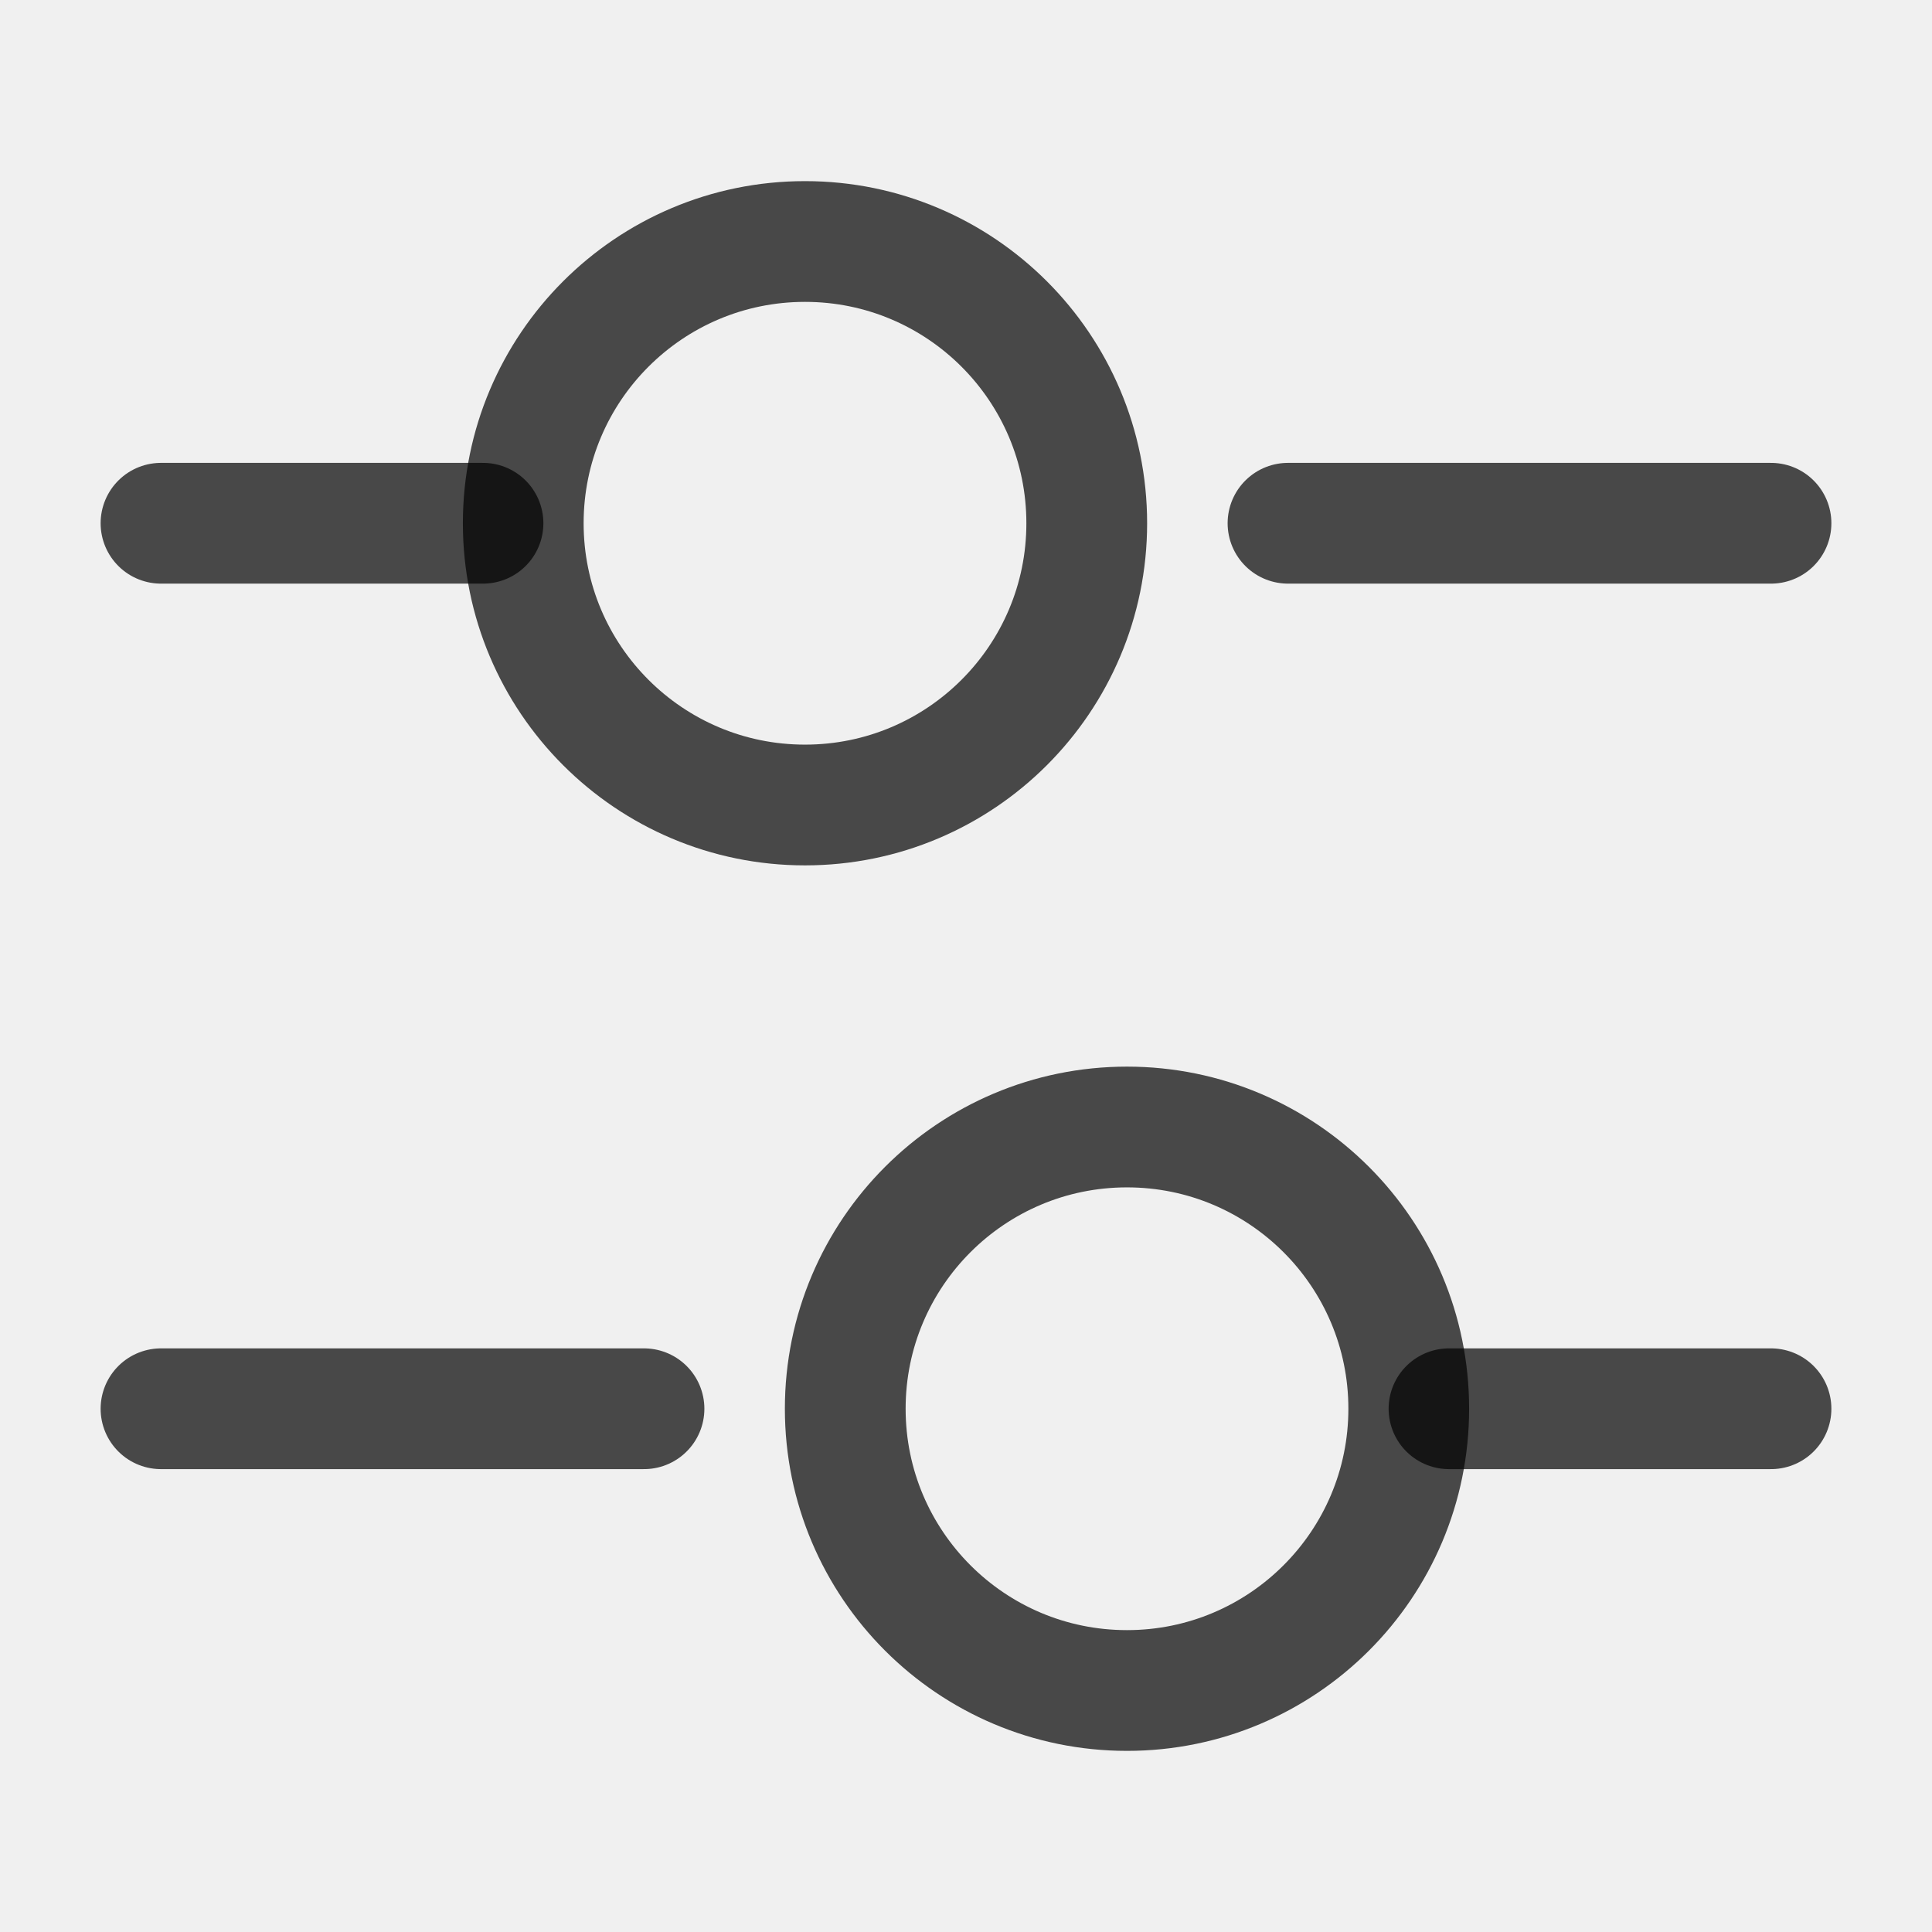
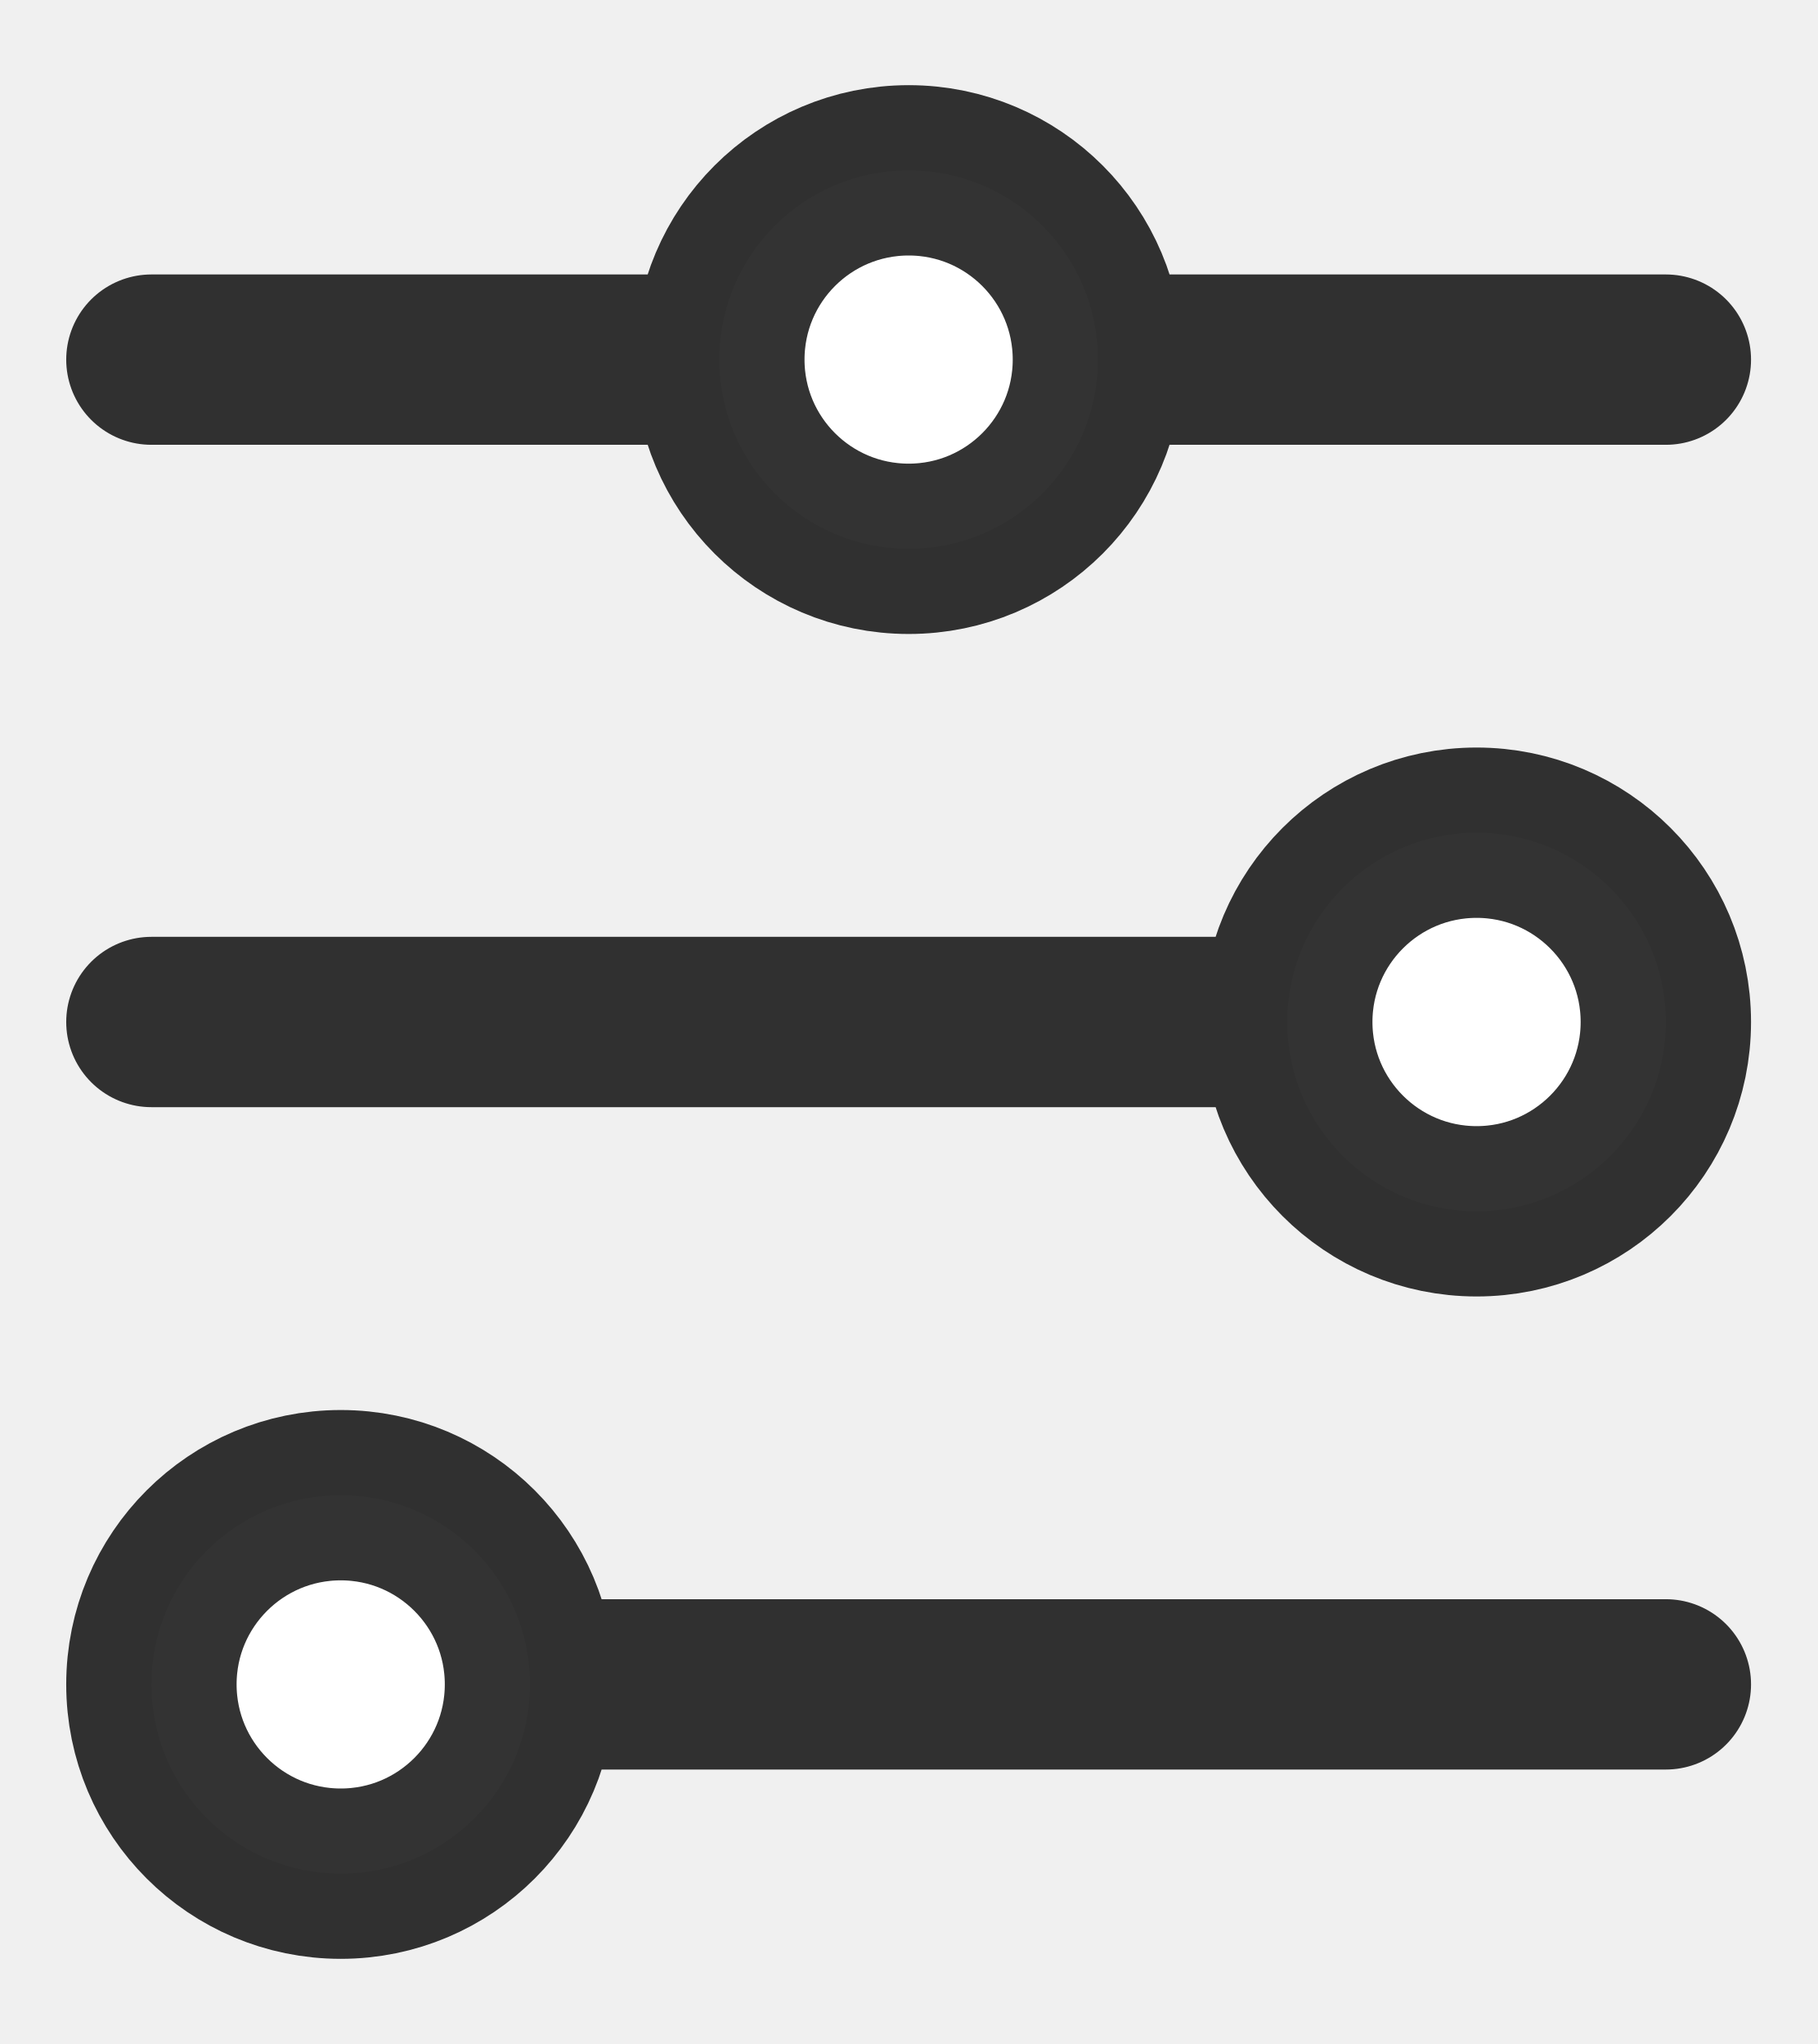
- <svg xmlns="http://www.w3.org/2000/svg" width="24" height="24" viewBox="0 0 24 24" fill="none">
-   <path d="M22 6.5H16" stroke="black" stroke-opacity="0.7" stroke-width="1.5" stroke-miterlimit="10" stroke-linecap="round" stroke-linejoin="round" />
-   <path d="M6 6.5H2" stroke="black" stroke-opacity="0.7" stroke-width="1.5" stroke-miterlimit="10" stroke-linecap="round" stroke-linejoin="round" />
-   <path d="M10 10C11.933 10 13.5 8.433 13.5 6.5C13.5 4.567 11.933 3 10 3C8.067 3 6.5 4.567 6.5 6.5C6.5 8.433 8.067 10 10 10Z" stroke="black" stroke-opacity="0.7" stroke-width="1.5" stroke-miterlimit="10" stroke-linecap="round" stroke-linejoin="round" />
-   <path d="M22 17.5H18" stroke="black" stroke-opacity="0.7" stroke-width="1.5" stroke-miterlimit="10" stroke-linecap="round" stroke-linejoin="round" />
-   <path d="M8 17.5H2" stroke="black" stroke-opacity="0.7" stroke-width="1.5" stroke-miterlimit="10" stroke-linecap="round" stroke-linejoin="round" />
-   <path d="M14 21C15.933 21 17.5 19.433 17.5 17.5C17.5 15.567 15.933 14 14 14C12.067 14 10.5 15.567 10.5 17.5C10.5 19.433 12.067 21 14 21Z" stroke="black" stroke-opacity="0.7" stroke-width="1.5" stroke-miterlimit="10" stroke-linecap="round" stroke-linejoin="round" />
+ <svg xmlns="http://www.w3.org/2000/svg" width="16" height="18" viewBox="0 0 16 18" fill="none">
+   <path d="M13 7.333C13.92 7.333 14.666 8.08 14.666 9C14.666 9.92 13.92 10.667 13 10.667C12.079 10.667 11.333 9.92 11.333 9C11.333 8.08 12.079 7.333 13 7.333Z" fill="white" />
+   <path d="M3 13.167C3.92 13.167 4.666 13.913 4.666 14.833C4.666 15.754 3.92 16.5 3 16.5C2.079 16.5 1.333 15.754 1.333 14.833C1.333 13.913 2.079 13.167 3 13.167Z" fill="white" />
+   <path d="M8 1.5C8.92 1.5 9.666 2.246 9.666 3.167C9.666 4.087 8.92 4.833 8 4.833C7.079 4.833 6.333 4.087 6.333 3.167C6.333 2.246 7.079 1.5 8 1.5Z" fill="white" />
+   <path d="M1.333 3.167L6.333 3.167M6.333 3.167C6.333 4.087 7.079 4.833 8 4.833C8.92 4.833 9.666 4.087 9.666 3.167M6.333 3.167C6.333 2.246 7.079 1.5 8 1.5C8.92 1.5 9.666 2.246 9.666 3.167M9.666 3.167L14.666 3.167M1.333 9H11.333M11.333 9C11.333 9.92 12.079 10.667 13 10.667C13.92 10.667 14.666 9.92 14.666 9C14.666 8.08 13.92 7.333 13 7.333C12.079 7.333 11.333 8.08 11.333 9ZM4.666 14.833H14.666M4.666 14.833C4.666 13.913 3.92 13.167 3 13.167C2.079 13.167 1.333 13.913 1.333 14.833C1.333 15.754 2.079 16.5 3 16.5C3.92 16.5 4.666 15.754 4.666 14.833Z" stroke="black" stroke-opacity="0.8" stroke-width="1.5" stroke-linecap="round" stroke-linejoin="round" />
</svg>
